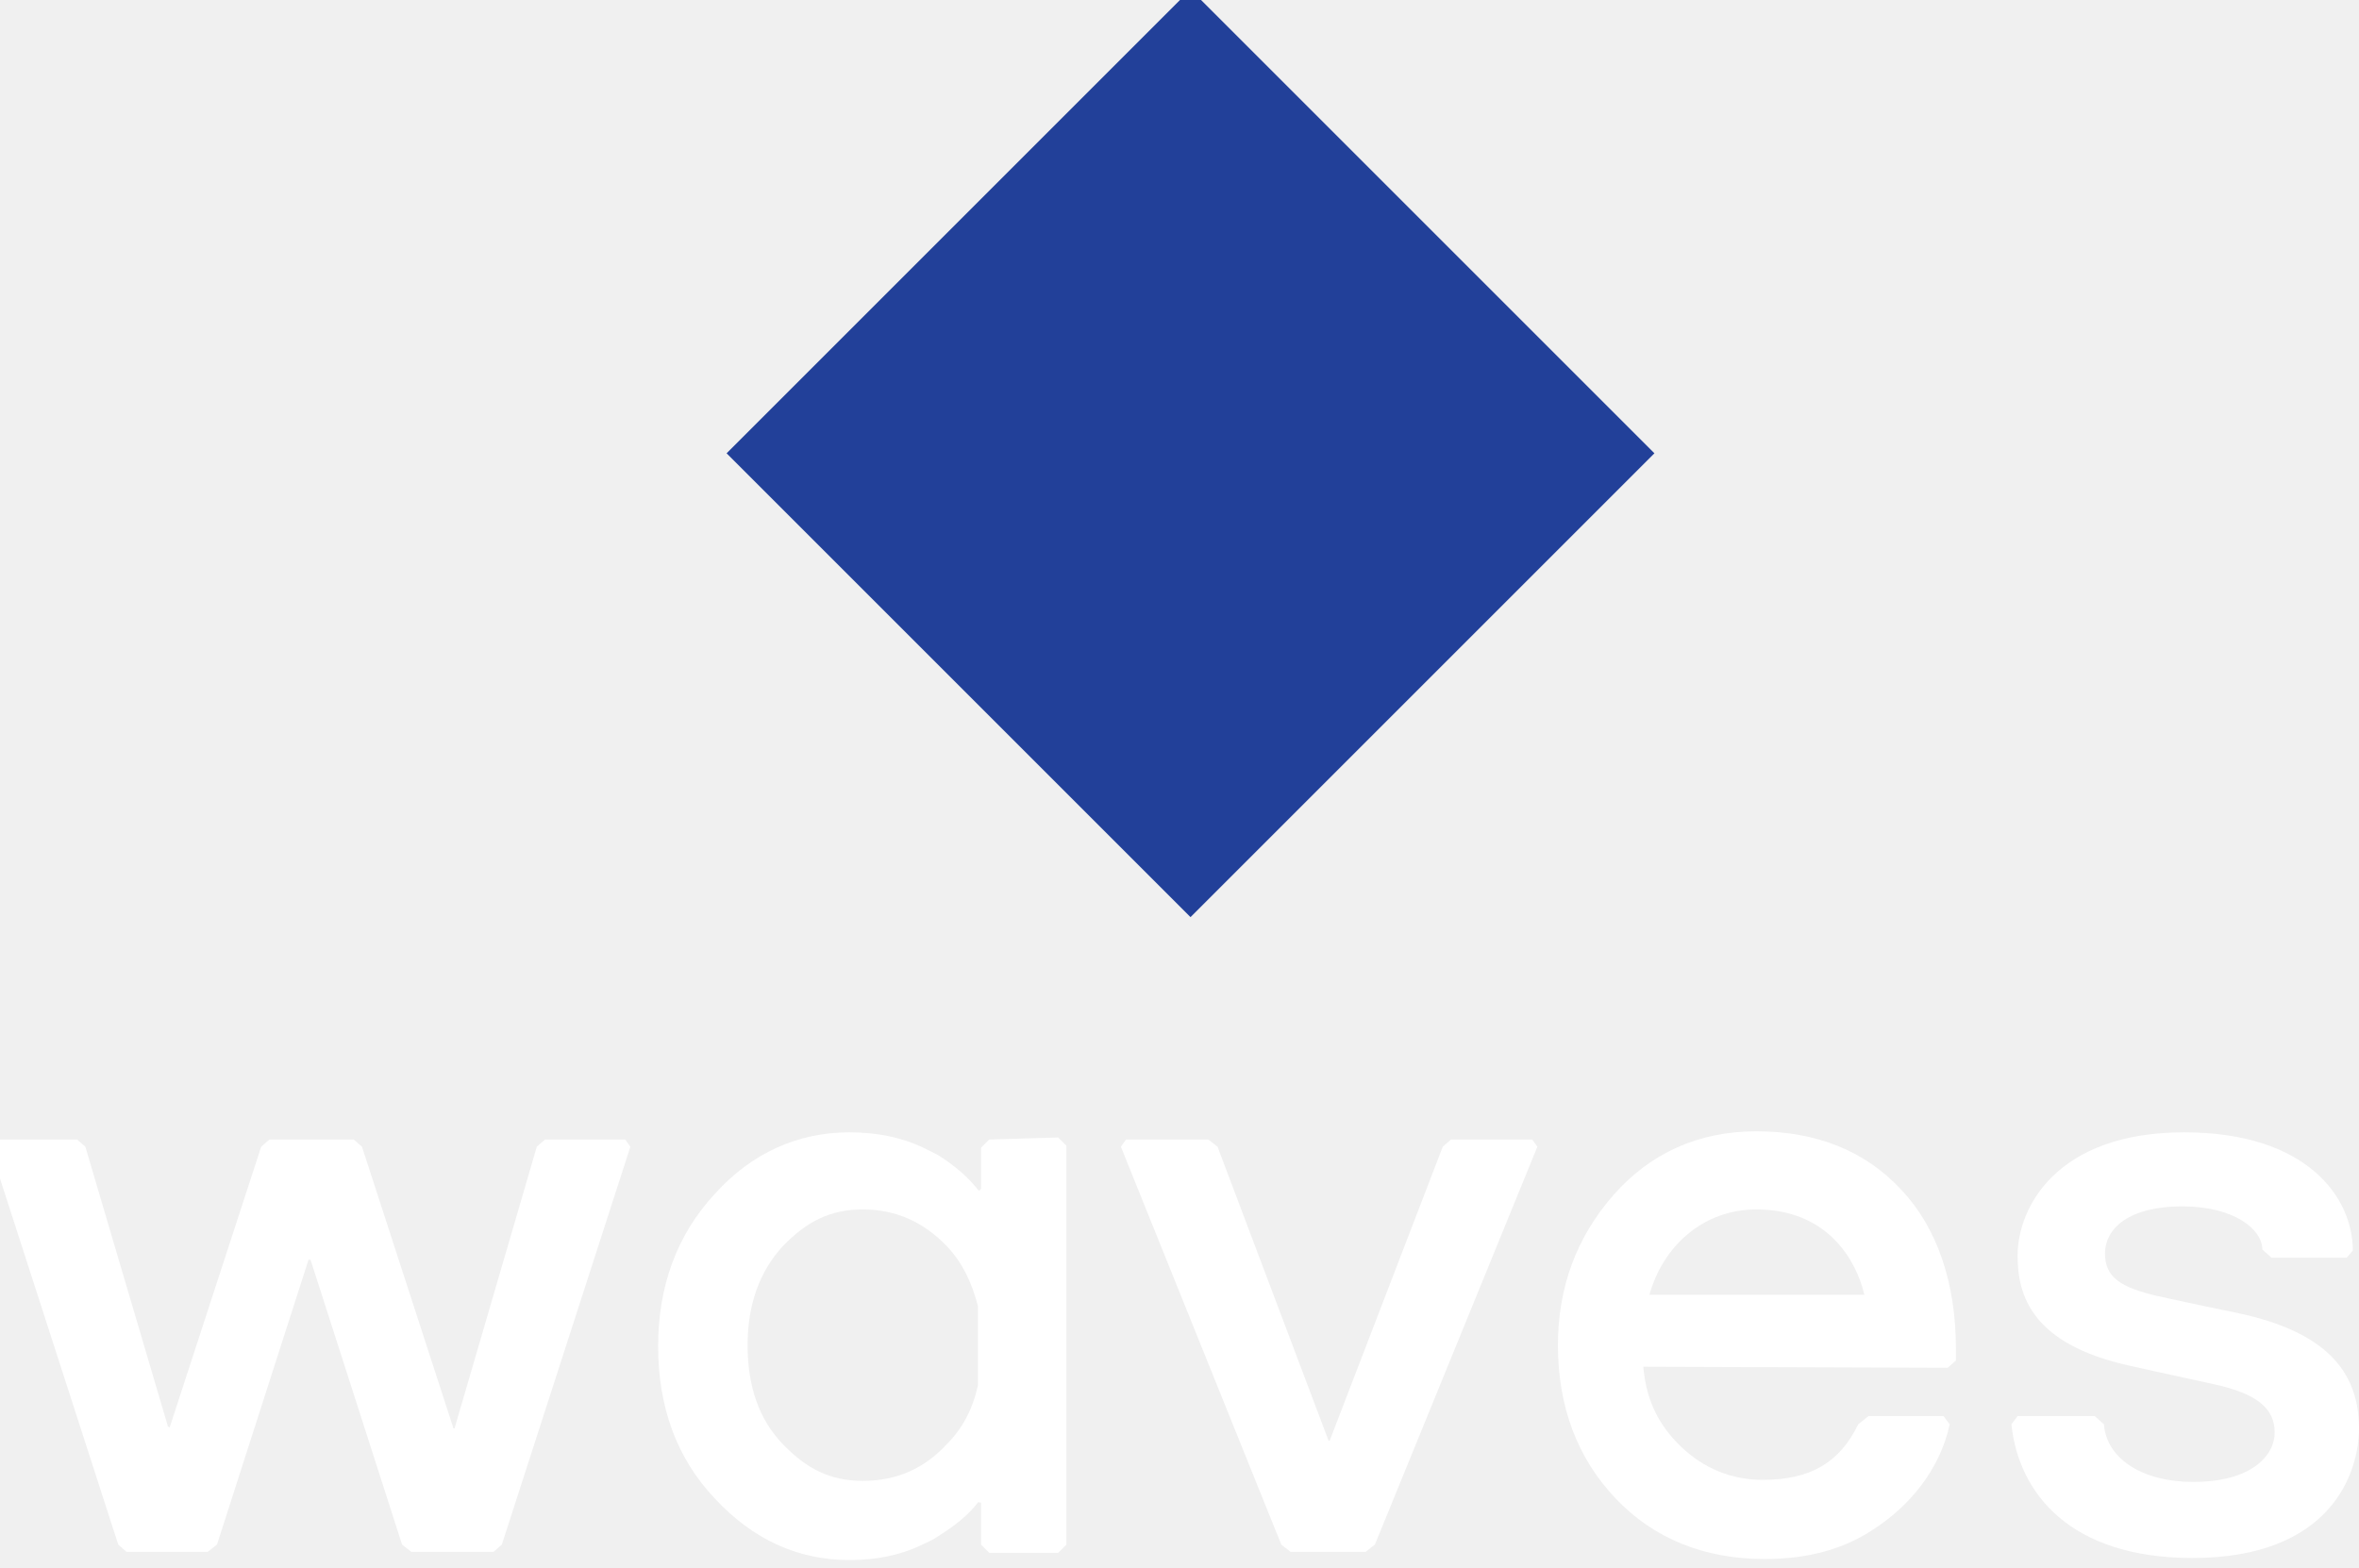
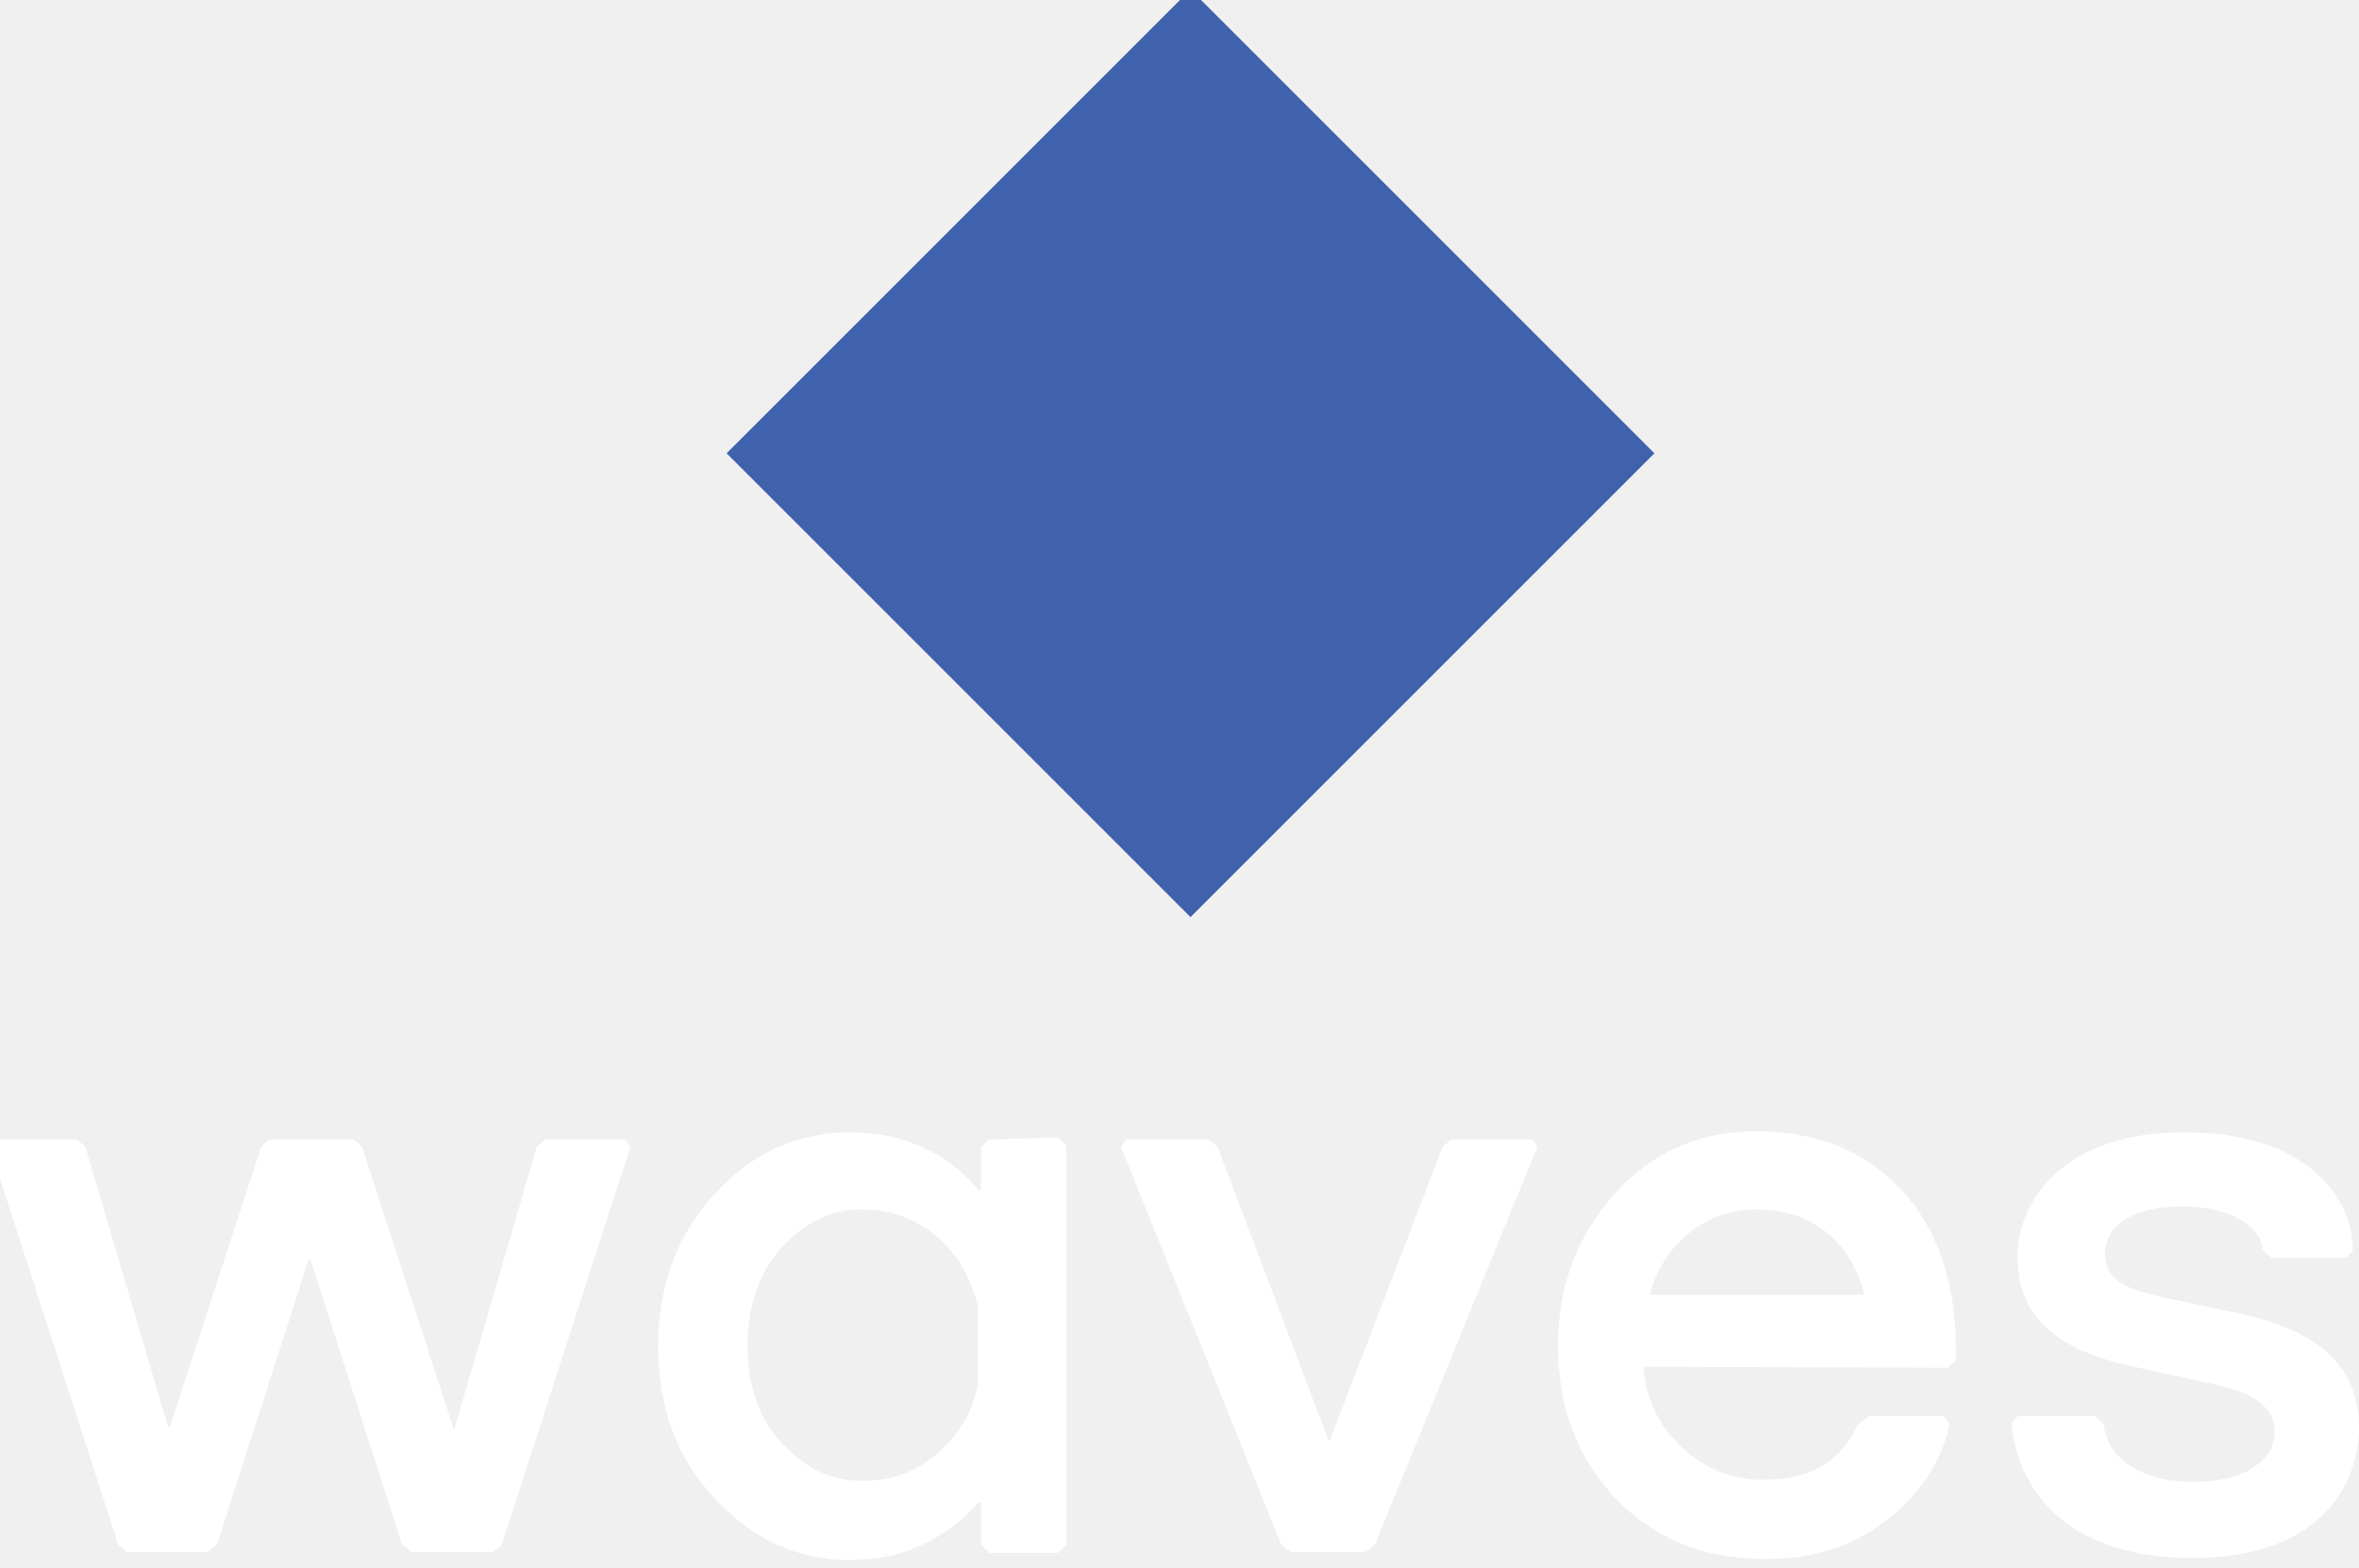
<svg xmlns="http://www.w3.org/2000/svg" version="1.1" id="Слой_1" shape-rendering="geometricPrecision" text-rendering="geometricPrecision" image-rendering="optimizeQuality" x="0px" y="0px" viewBox="0 0 229.4 152.5" style="enable-background:new 0 0 229.4 152.5;" xml:space="preserve">
  <style type="text/css">
- 	.st0{fill:#224099;}
+ 	.st0{fill:#4062ad;}
	.st1{fill:#FFFFFF;}
</style>
  <rect id="Rectangle-path_1_" x="83.9" y="12.2" transform="matrix(0.7071 -0.7071 0.7071 0.7071 2.7053 94.7875)" class="st0" width="63.8" height="63.8" />
  <g id="Group_2_" transform="translate(0, 9.831094)">
    <polygon id="Shape_14_" class="st1" points="60.8,101 53,101 52.2,101.7 44.2,129.1 44.1,129.1 35.2,101.7 34.4,101 26.2,101    25.4,101.7 16.5,129 16.3,128.9 16.3,128.8 8.3,101.7 7.5,101 -0.5,101 -1,101.7 11.5,140.4 12.3,141.1 20.2,141.1 21.1,140.4    30,112.7 30.2,112.7 39.1,140.4 40,141.1 48,141.1 48.8,140.4 61.3,101.7  " />
    <polygon id="Shape_13_" class="st1" points="149,101 141.1,101 140.3,101.7 129.3,130.3 129.2,130.3 118.4,101.7 117.5,101    109.5,101 109,101.7 124.6,140.4 125.5,141.1 132.8,141.1 133.7,140.4 149.5,101.7  " />
    <path id="Shape_12_" class="st1" d="M189.4,123.2l0.8-0.7v-1.2c0-6.3-1.8-11.7-5.3-15.4c-3.5-3.8-8.3-5.7-14.1-5.7   c-5.6,0-10.3,2.1-13.9,6.2s-5.4,9-5.4,14.6c0,6,1.9,11,5.6,14.9c3.7,3.9,8.6,5.9,14.5,5.9c4.3,0,7.9-1,10.9-3.1c3-2,6.1-5.4,7.1-10   l-0.6-0.8h-7.3l-1,0.8c-1.8,3.7-4.6,5.4-9.3,5.4c-3,0-5.7-1.1-7.9-3.2c-2.1-2-3.4-4.4-3.7-7.8L189.4,123.2z M160.4,116.1   c1.3-4.7,5.2-8.3,10.4-8.3c6.9,0,9.7,4.9,10.5,8.3H160.4z" />
    <path id="Shape_11_" class="st1" d="M96.2,101l-0.8,0.8v4l-0.2,0.2c-1-1.3-2.4-2.5-4-3.5c-0.4-0.2-0.8-0.4-1.2-0.6   c-2.2-1.1-4.7-1.6-7.4-1.6c-5,0-9.5,2-13.1,6c-3.7,4-5.5,9-5.5,14.8c0,5.9,1.8,10.9,5.5,14.8c3.7,4,8.1,6,13.1,6   c2.7,0,5.1-0.5,7.3-1.6c0.4-0.2,0.9-0.4,1.3-0.7c1.6-1,2.9-2,3.9-3.3c0.1-0.1,0.2,0.1,0.3,0v4.1l0.8,0.8h6.7l0.8-0.8v-38.8   l-0.8-0.8L96.2,101L96.2,101z M92.1,130.6c-2.2,2.4-4.9,3.6-8.2,3.6c-3.2,0-5.5-1.2-7.8-3.6c-2.3-2.4-3.4-5.6-3.4-9.6   c0-4,1.2-7.2,3.4-9.6c2.3-2.4,4.6-3.6,7.8-3.6s5.9,1.2,8.2,3.6c1.5,1.6,2.4,3.5,3,5.8v7.7C94.6,127.2,93.6,129.1,92.1,130.6z" />
    <path id="Shape_10_" class="st1" d="M217.7,117.9c0,0-4.4-0.9-8-1.7c-3.3-0.8-5-1.7-5-4.1c0-2.5,2.4-4.6,7.5-4.6   c5,0,7.8,2.2,7.8,4.2l0.9,0.8h7.3l0.6-0.7c0-5.2-4.5-11.5-16.4-11.5c-12.4,0-16.2,7.3-16.2,12c0,3.9,1.4,8.6,10.9,10.7   c0,0,4.5,1,8.2,1.8c4.1,0.9,5.9,2.3,5.9,4.7c0,2.2-2.2,4.8-7.9,4.8c-5.3,0-8.5-2.5-8.7-5.6l-0.9-0.8h-7.5l-0.6,0.8   c0.7,6.7,5.7,13,17.6,13c13.5,0,16.2-8.3,16.2-12.6C229.4,123.5,226.1,119.7,217.7,117.9z" />
  </g>
</svg>
